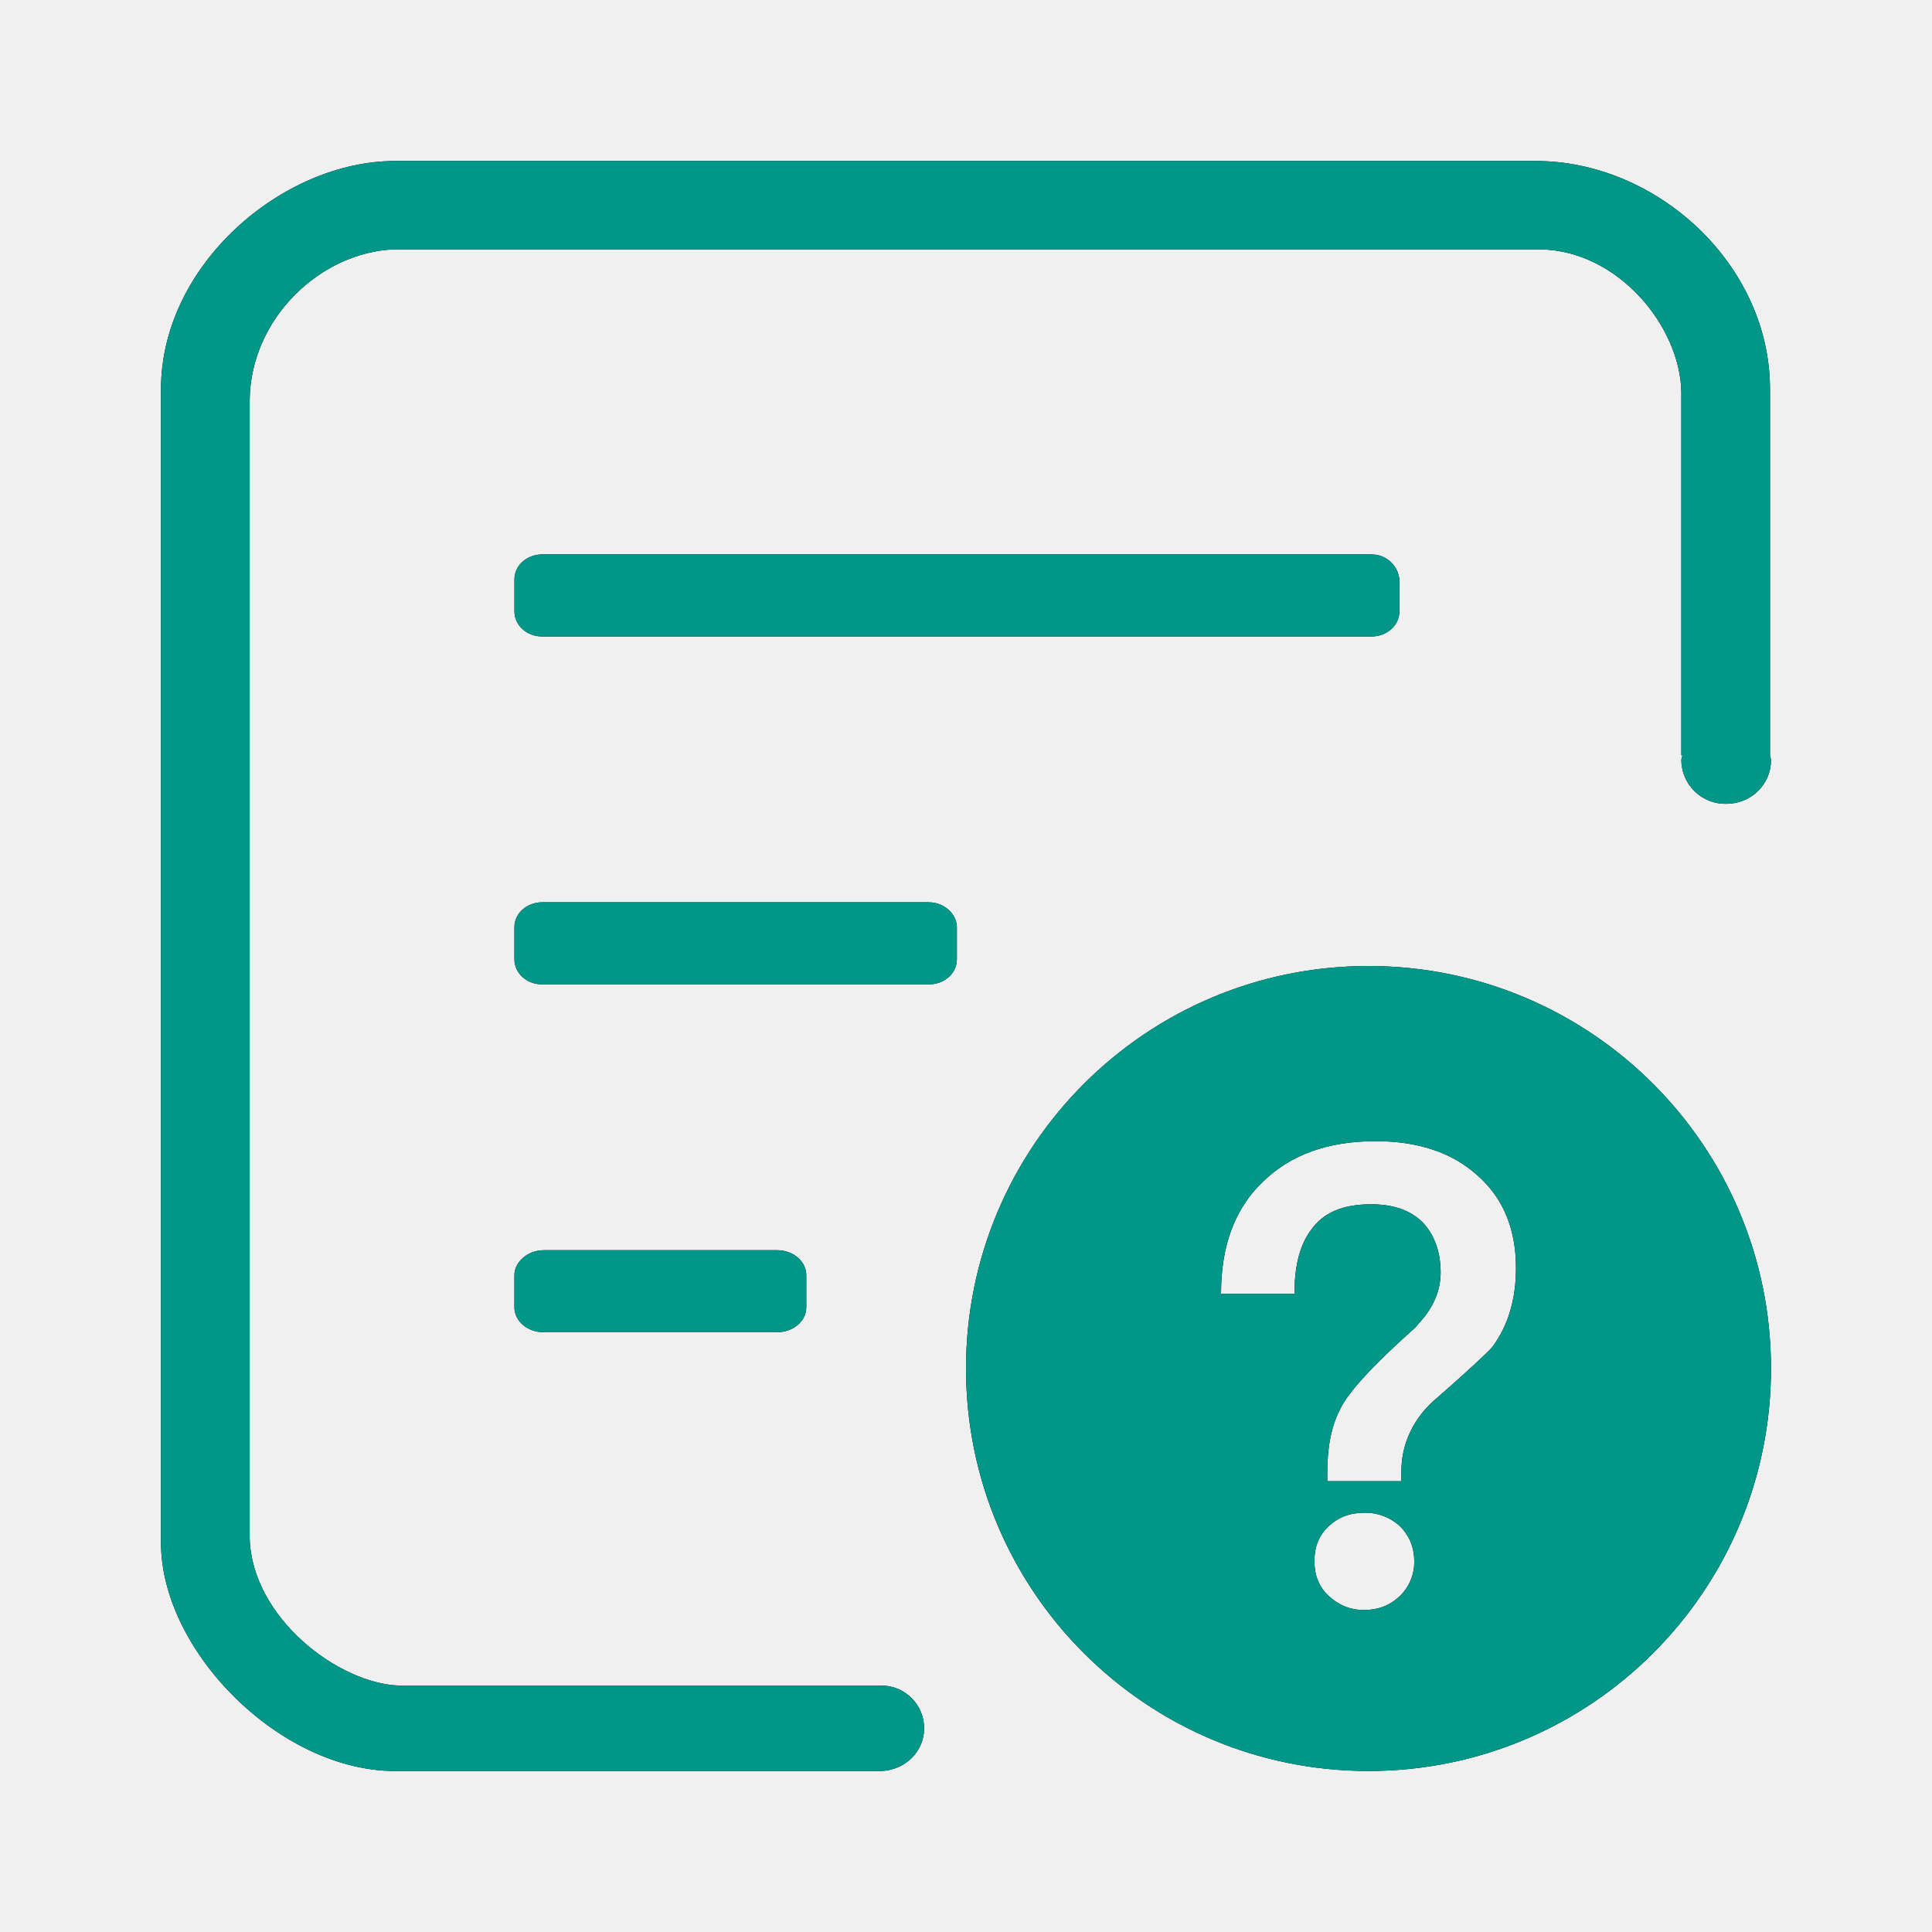
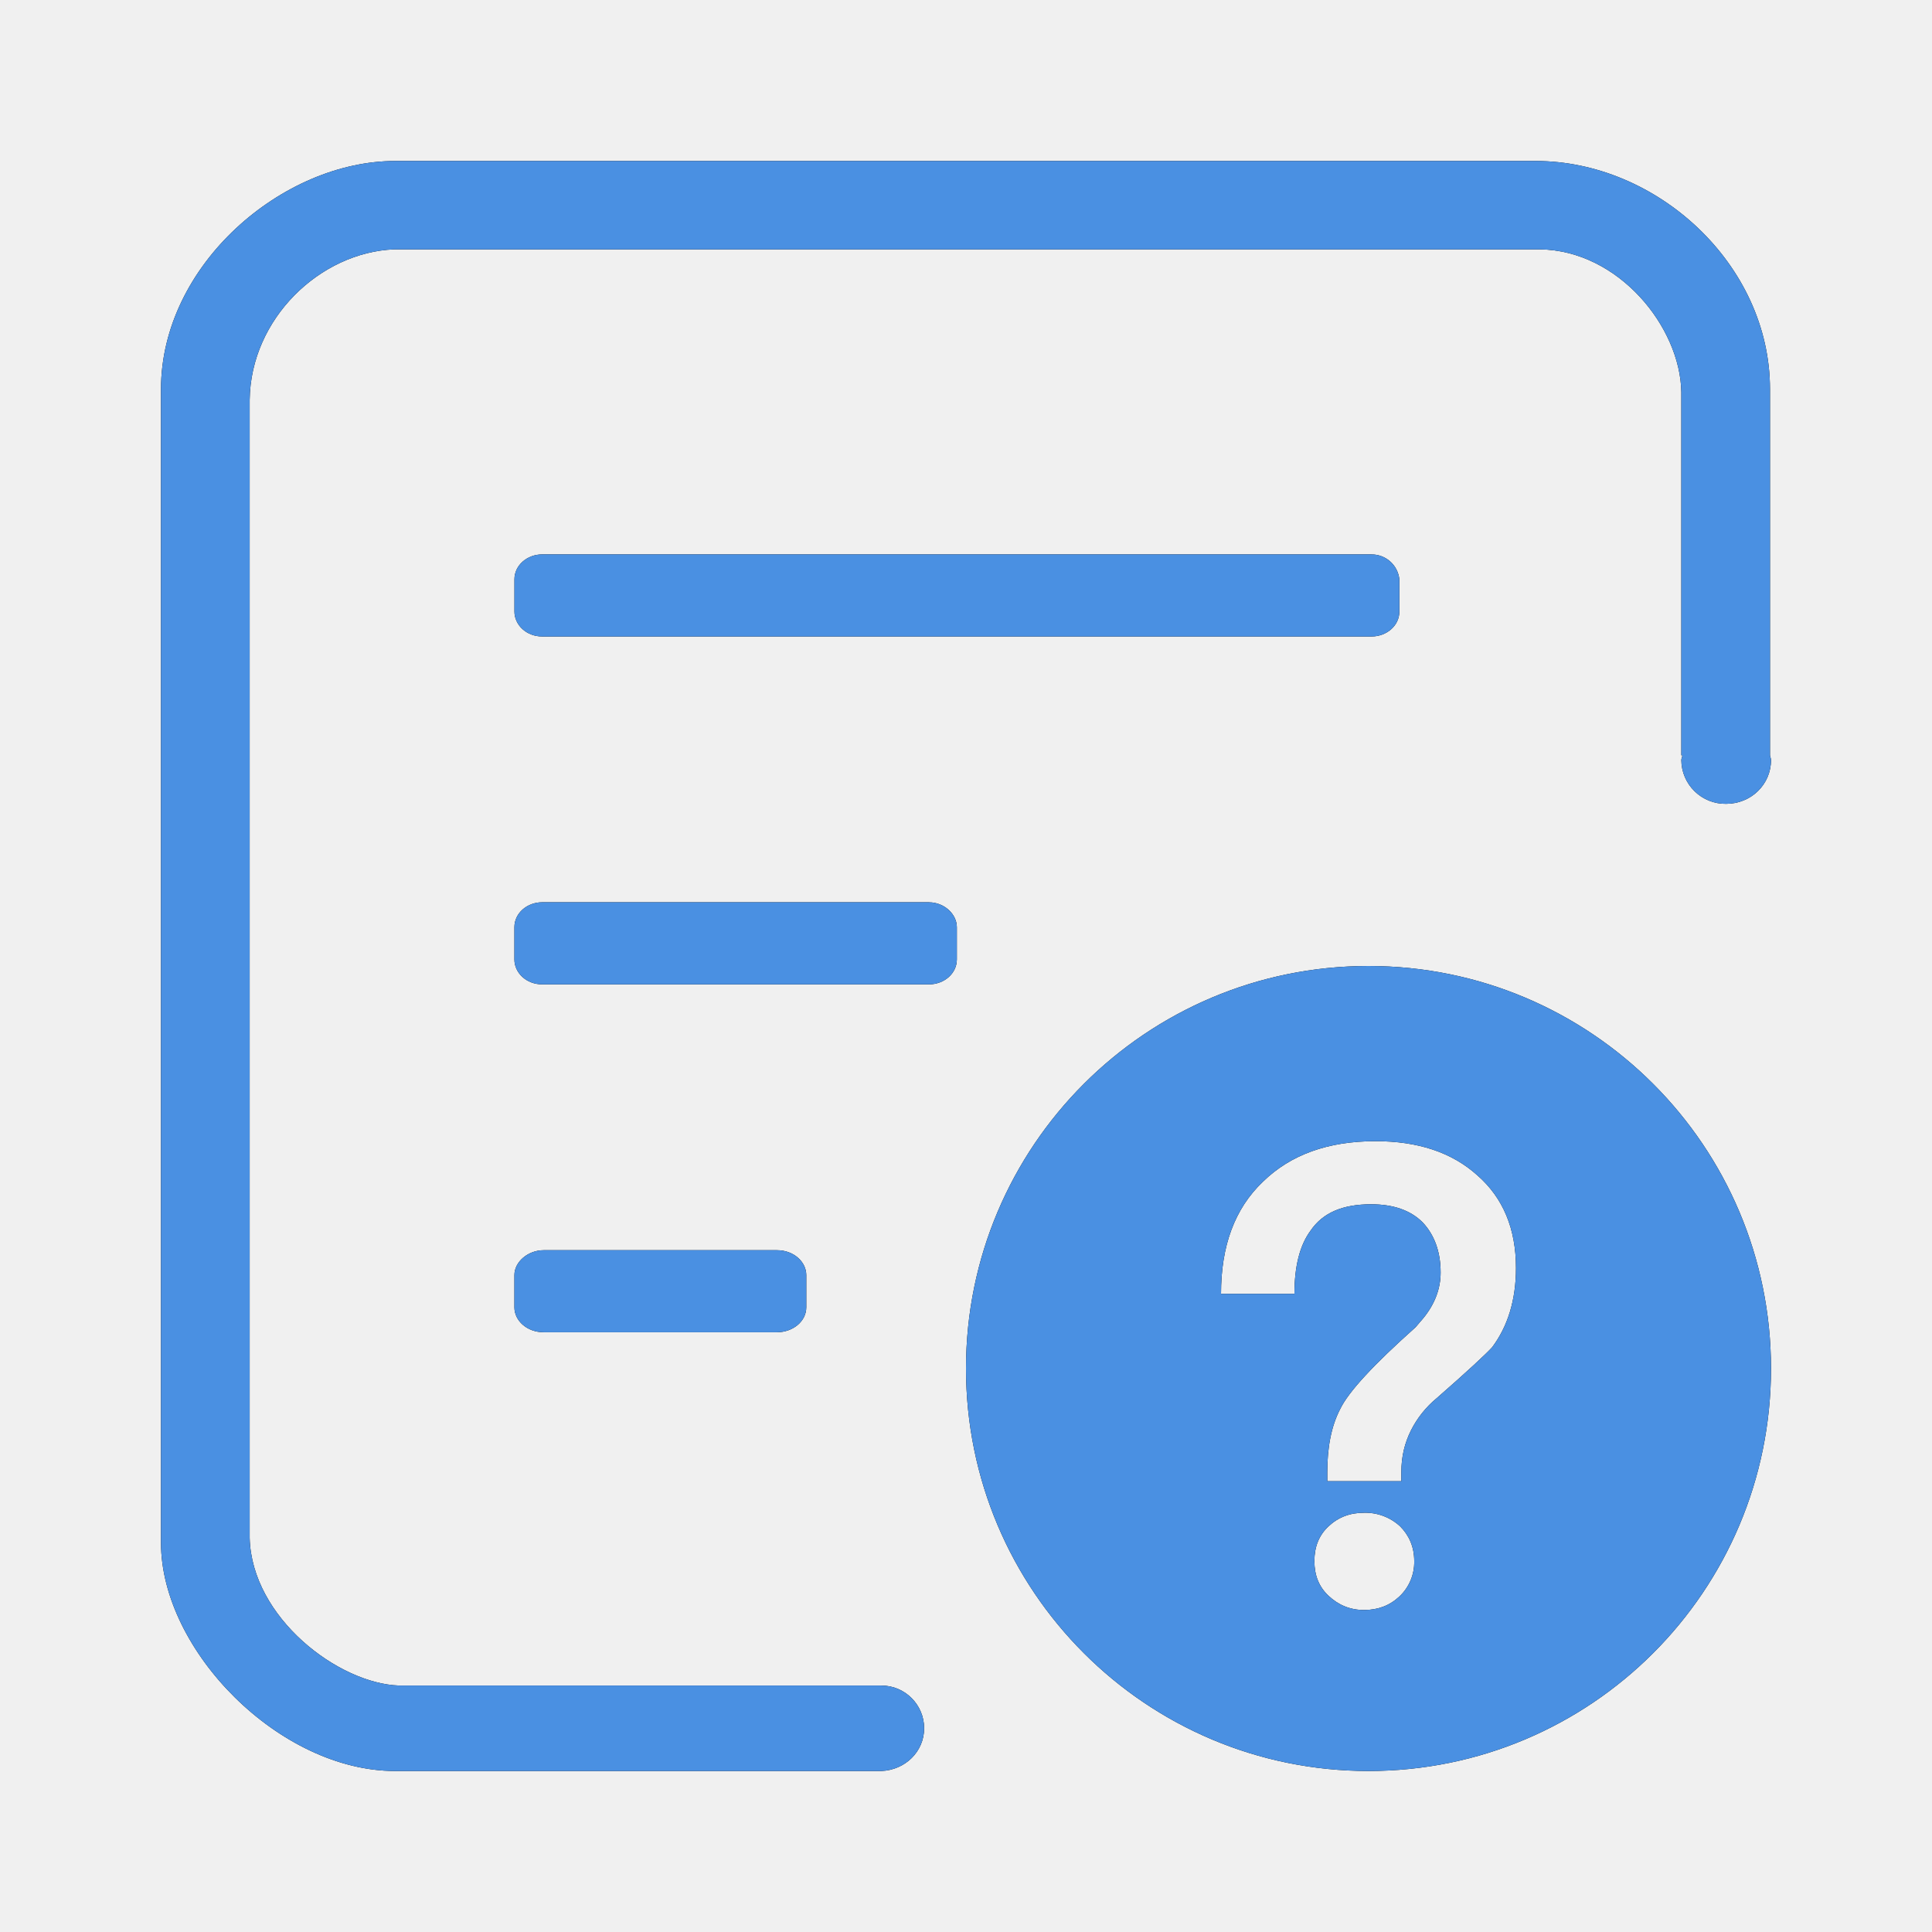
<svg xmlns="http://www.w3.org/2000/svg" xmlns:xlink="http://www.w3.org/1999/xlink" width="48" height="48" viewBox="0 0 48 48">
  <defs>
    <path id="a" d="M39.975 14.765c0 .024.025.072.025.12 0 .604-.495 1.086-1.114 1.086a1.095 1.095 0 0 1-1.114-1.086c0-.048.025-.072.025-.12h-.025V5.742c-.024-1.617-1.56-3.522-3.515-3.547H5.792c-1.832.073-3.564 1.713-3.589 3.74V34.21c.05 1.978 2.203 3.619 3.713 3.667h11.98c.594 0 1.064.482 1.064 1.061 0 .58-.47 1.038-1.064 1.062H5.816C2.947 40 0 37.008 0 34.33V5.67C0 2.58 3.02 0 5.817 0h28.341c2.995 0 5.817 2.557 5.817 5.67v9.095zM30 20c5.525 0 10 4.475 10 10s-4.475 10-10 10-10-4.475-10-10 4.475-10 10-10zm.176 4.352c-1.184 0-2.112.336-2.8 1.008-.704.672-1.04 1.6-1.04 2.784h1.824c0-.672.128-1.2.4-1.568.304-.448.8-.656 1.504-.656.544 0 .976.144 1.28.448.288.304.448.72.448 1.248 0 .4-.144.784-.432 1.136l-.192.224c-1.04.928-1.664 1.6-1.872 2.032-.224.432-.32.96-.32 1.568v.224h1.84v-.224c0-.384.08-.72.24-1.04a2.48 2.48 0 0 1 .64-.8c.768-.672 1.232-1.104 1.376-1.264.384-.512.592-1.168.592-1.968 0-.976-.32-1.744-.96-2.304-.64-.576-1.488-.848-2.528-.848zm-.288 9.232c-.352 0-.64.112-.88.336-.24.224-.352.512-.352.864s.112.64.352.864c.24.224.528.352.88.352s.64-.112.88-.336a1.17 1.17 0 0 0 .368-.88c0-.352-.128-.64-.352-.864a1.272 1.272 0 0 0-.896-.336zM8.78 27.681v.798c0 .332.312.62.728.62h5.796c.39 0 .728-.266.728-.62v-.798c0-.332-.312-.62-.728-.62H9.508c-.39 0-.728.288-.728.62zm10.304-9.264H9.47c-.37 0-.69.266-.69.62v.799c0 .332.295.62.69.62h9.613c.37 0 .69-.266.69-.62v-.798c0-.333-.32-.62-.69-.62zm10.993-8.643H9.471c-.37 0-.69.266-.69.62v.798c0 .333.295.621.69.621h20.606c.37 0 .69-.266.69-.62v-.798a.69.69 0 0 0-.69-.62z" />
  </defs>
  <g fill="none" fill-rule="evenodd" transform="translate(4 4)">
    <mask id="b" fill="#fff">
      <use xlink:href="#a" />
    </mask>
    <use fill="#000" fill-rule="nonzero" xlink:href="#a" />
-     <g fill="#009688" mask="url(#b)">
+     <g fill="#4A90E2" mask="url(#b)">
      <path d="M-4-4h48v48H-4z" />
    </g>
  </g>
</svg>
